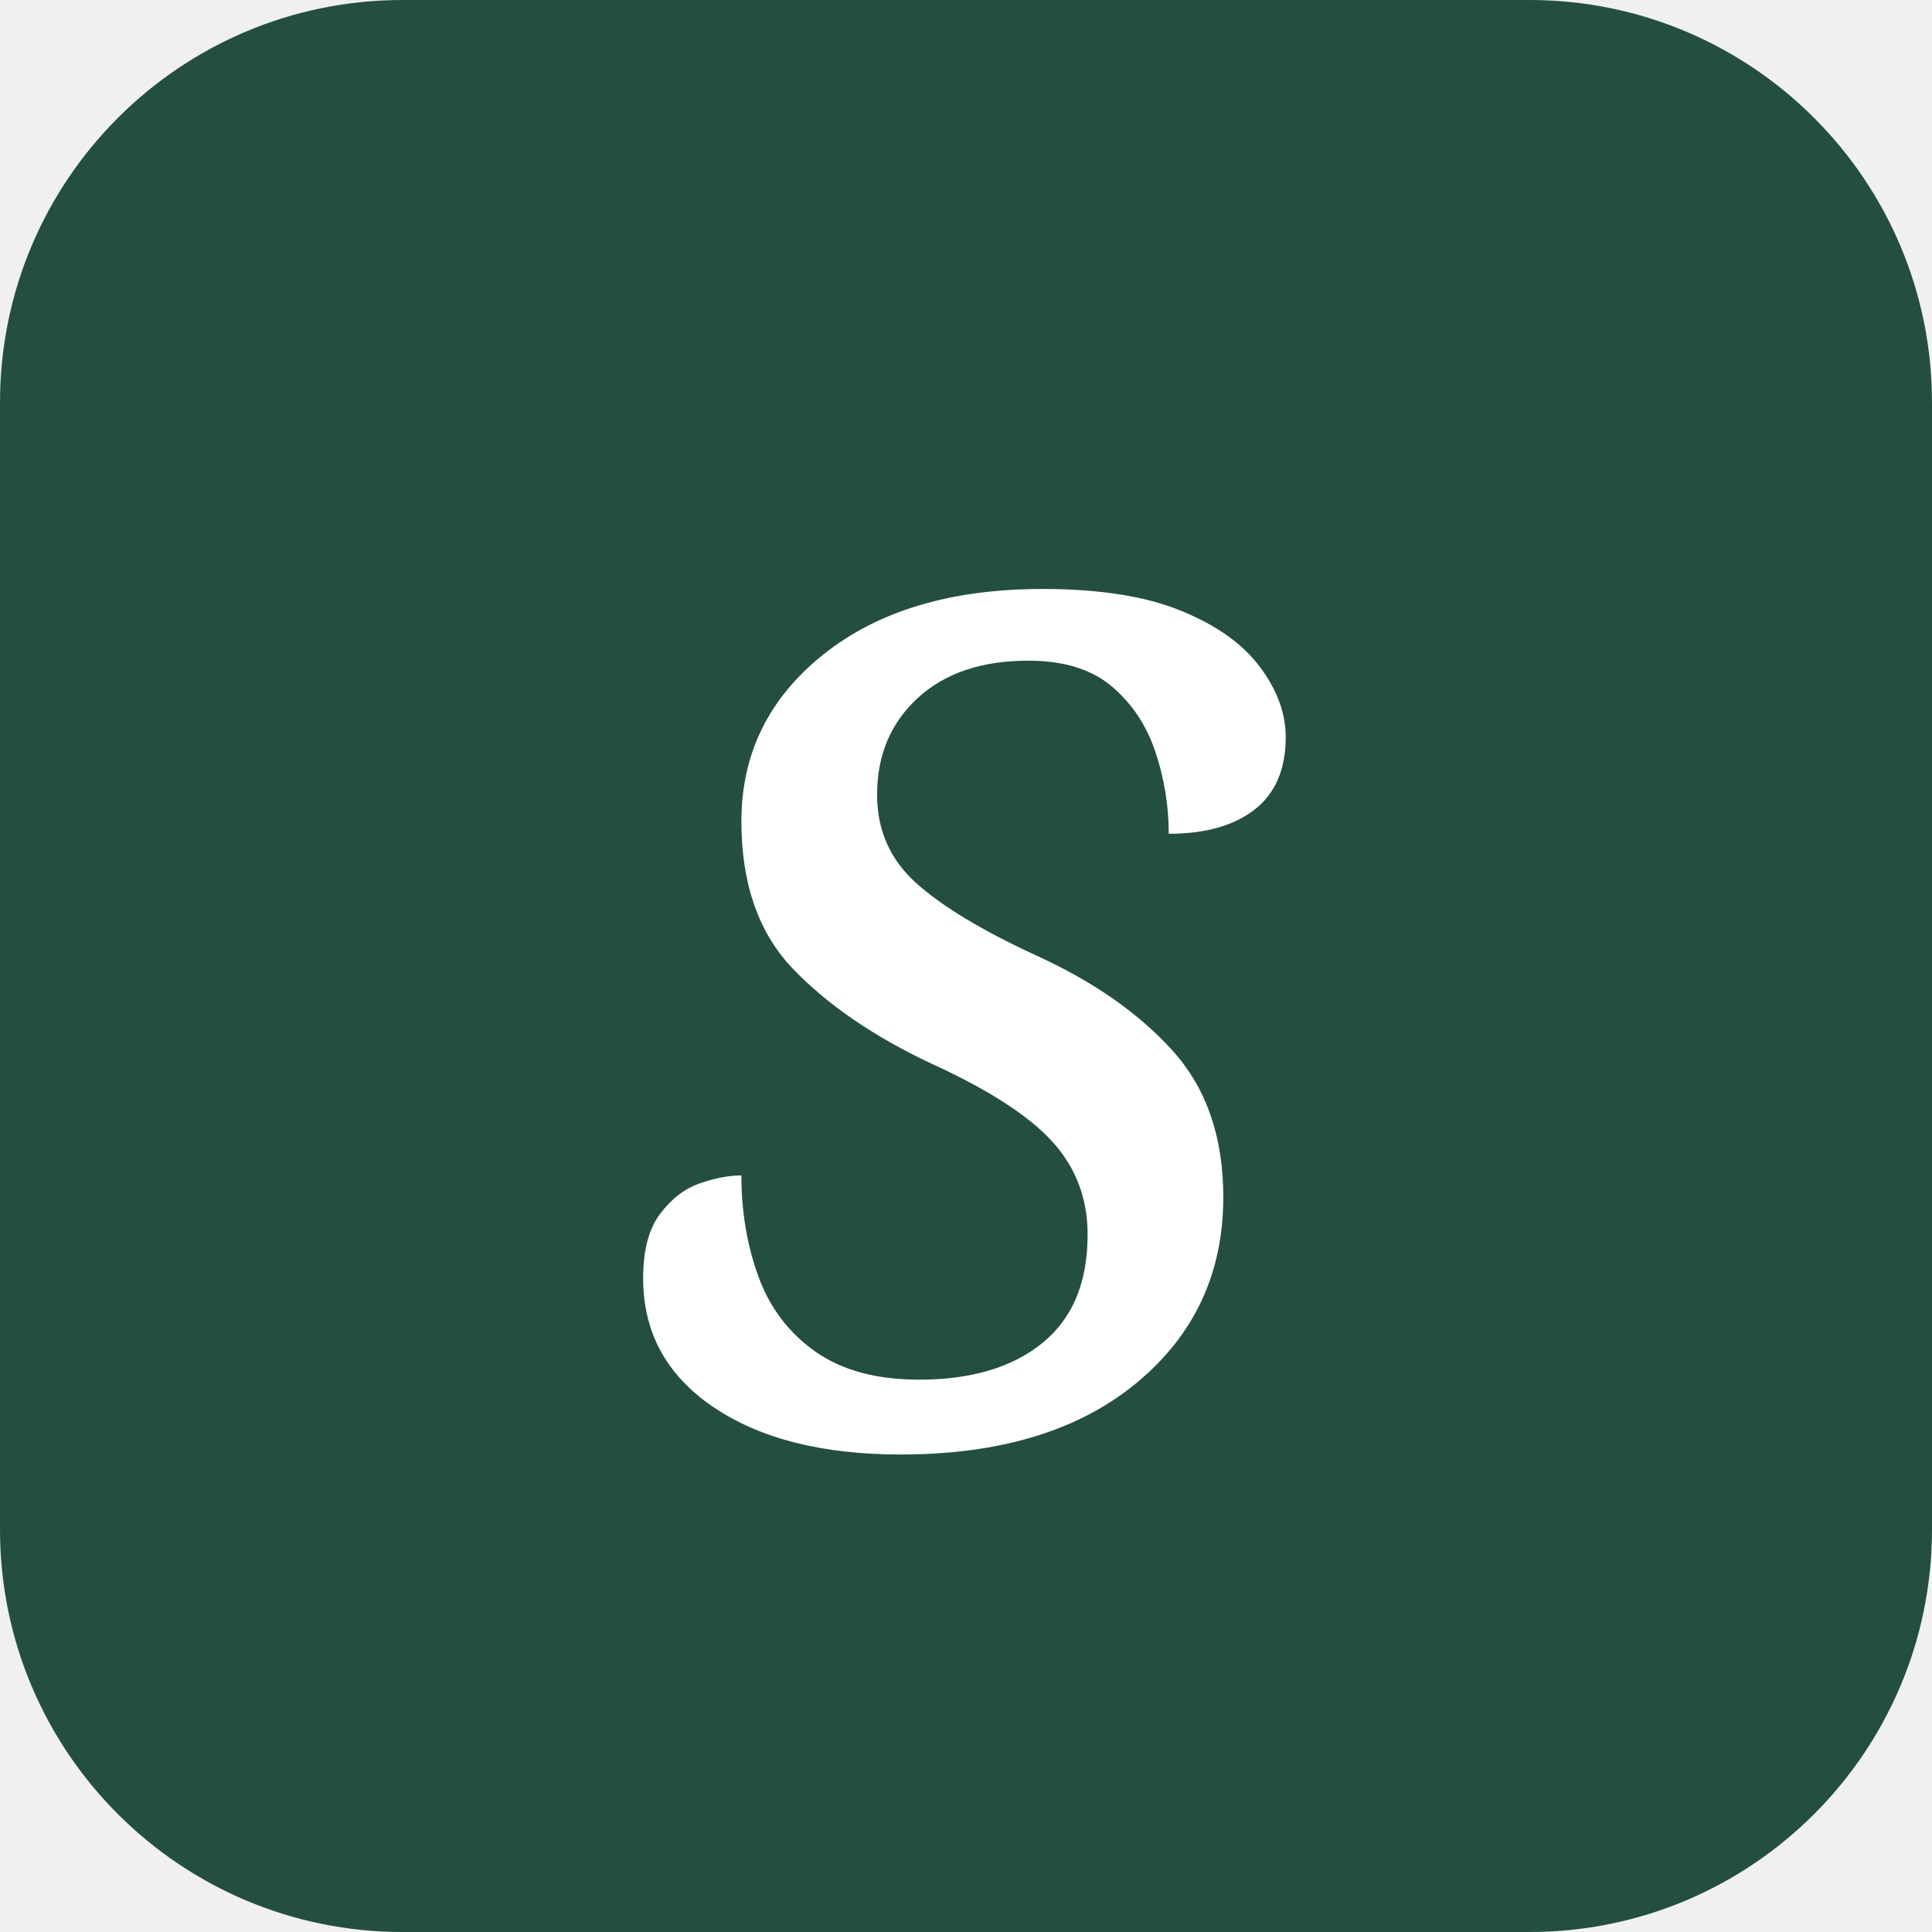
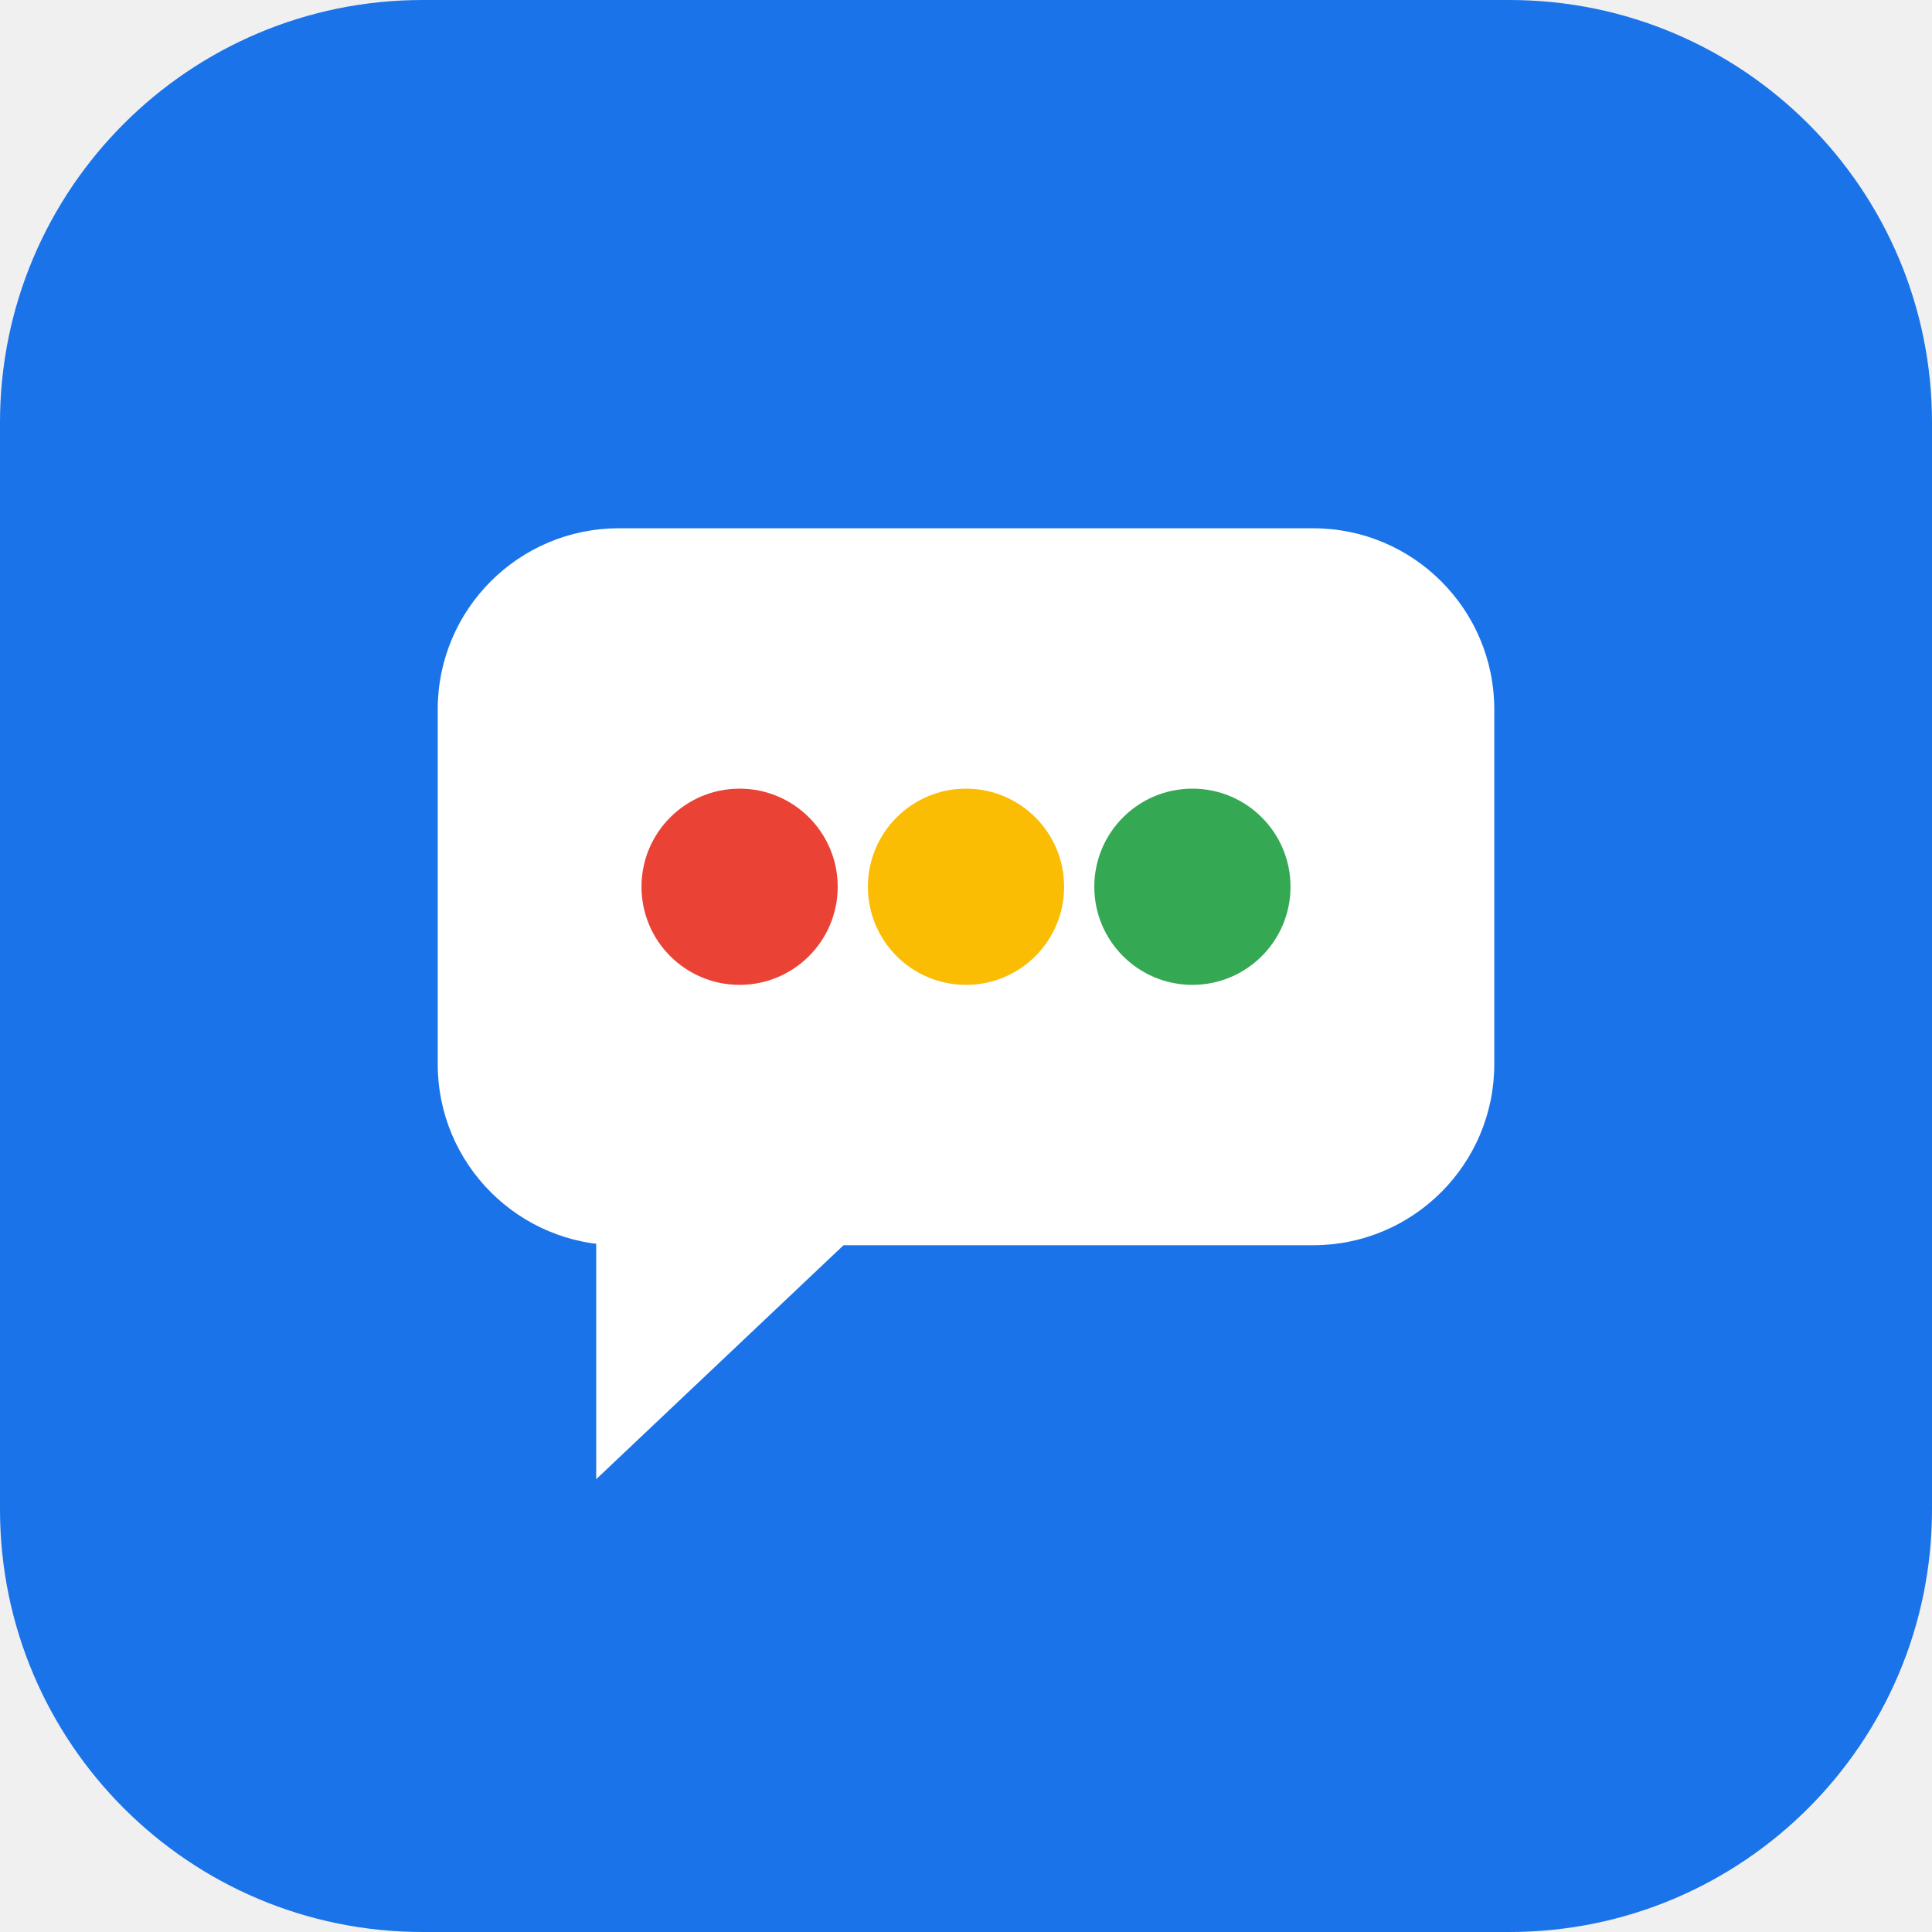
- <svg xmlns="http://www.w3.org/2000/svg" viewBox="0 0 192 192">
-   <rect width="192" height="192" rx="40" fill="#244f3e" />
-   <text x="96" y="143" text-anchor="middle" font-size="155" font-family="Georgia,serif" font-style="italic" fill="#fff">s</text>
+ <svg xmlns="http://www.w3.org/2000/svg" viewBox="0 0 512 512" width="512" height="512">
+   <rect width="512" height="512" rx="112" fill="#1a73e8" />
+   <rect x="116" y="140" width="280" height="190" rx="48" fill="#fff" />
+   <path d="M158 322h74l-74 70z" fill="#fff" />
+   <circle cx="196" cy="235" r="26" fill="#ea4335" />
+   <circle cx="256" cy="235" r="26" fill="#fbbc04" />
+   <circle cx="316" cy="235" r="26" fill="#34a853" />
</svg>
